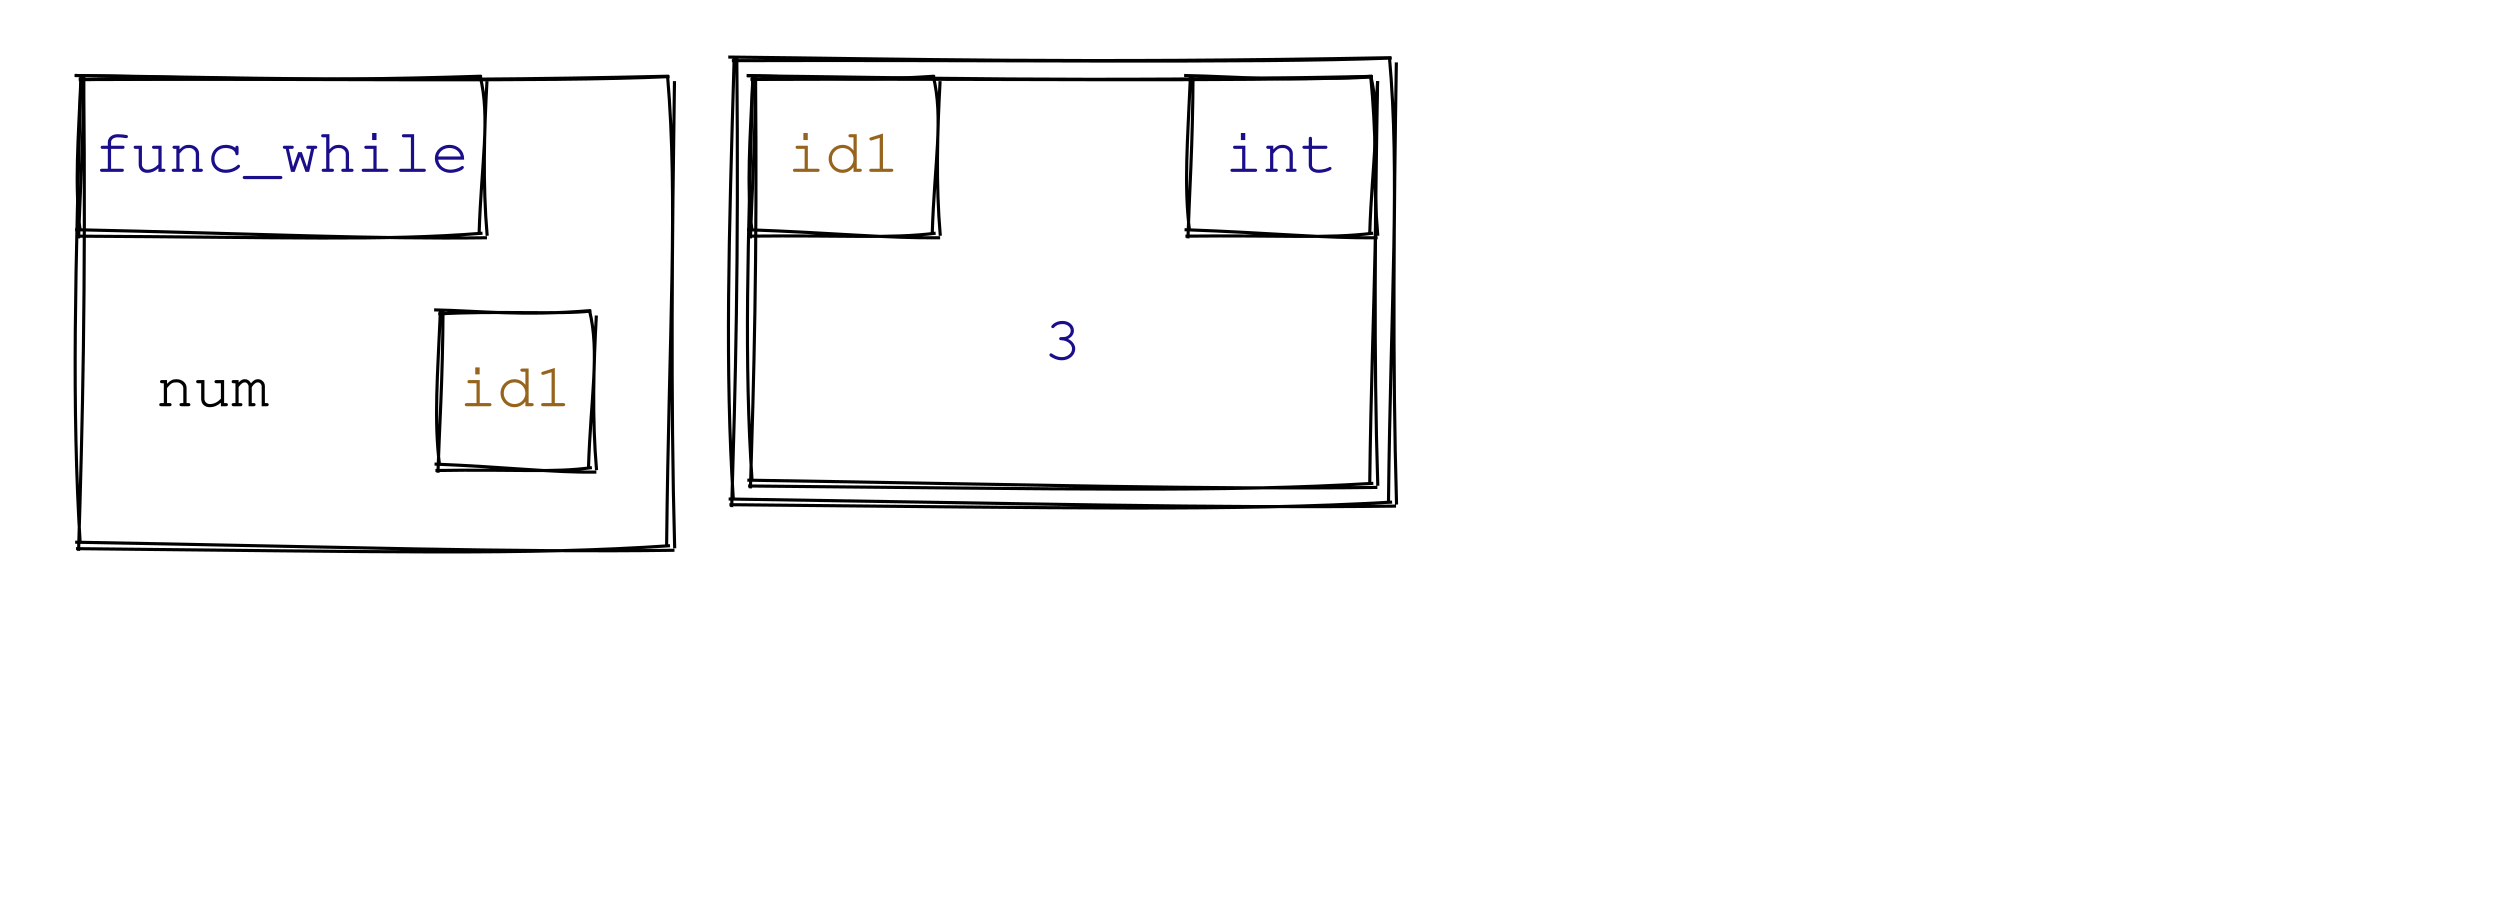
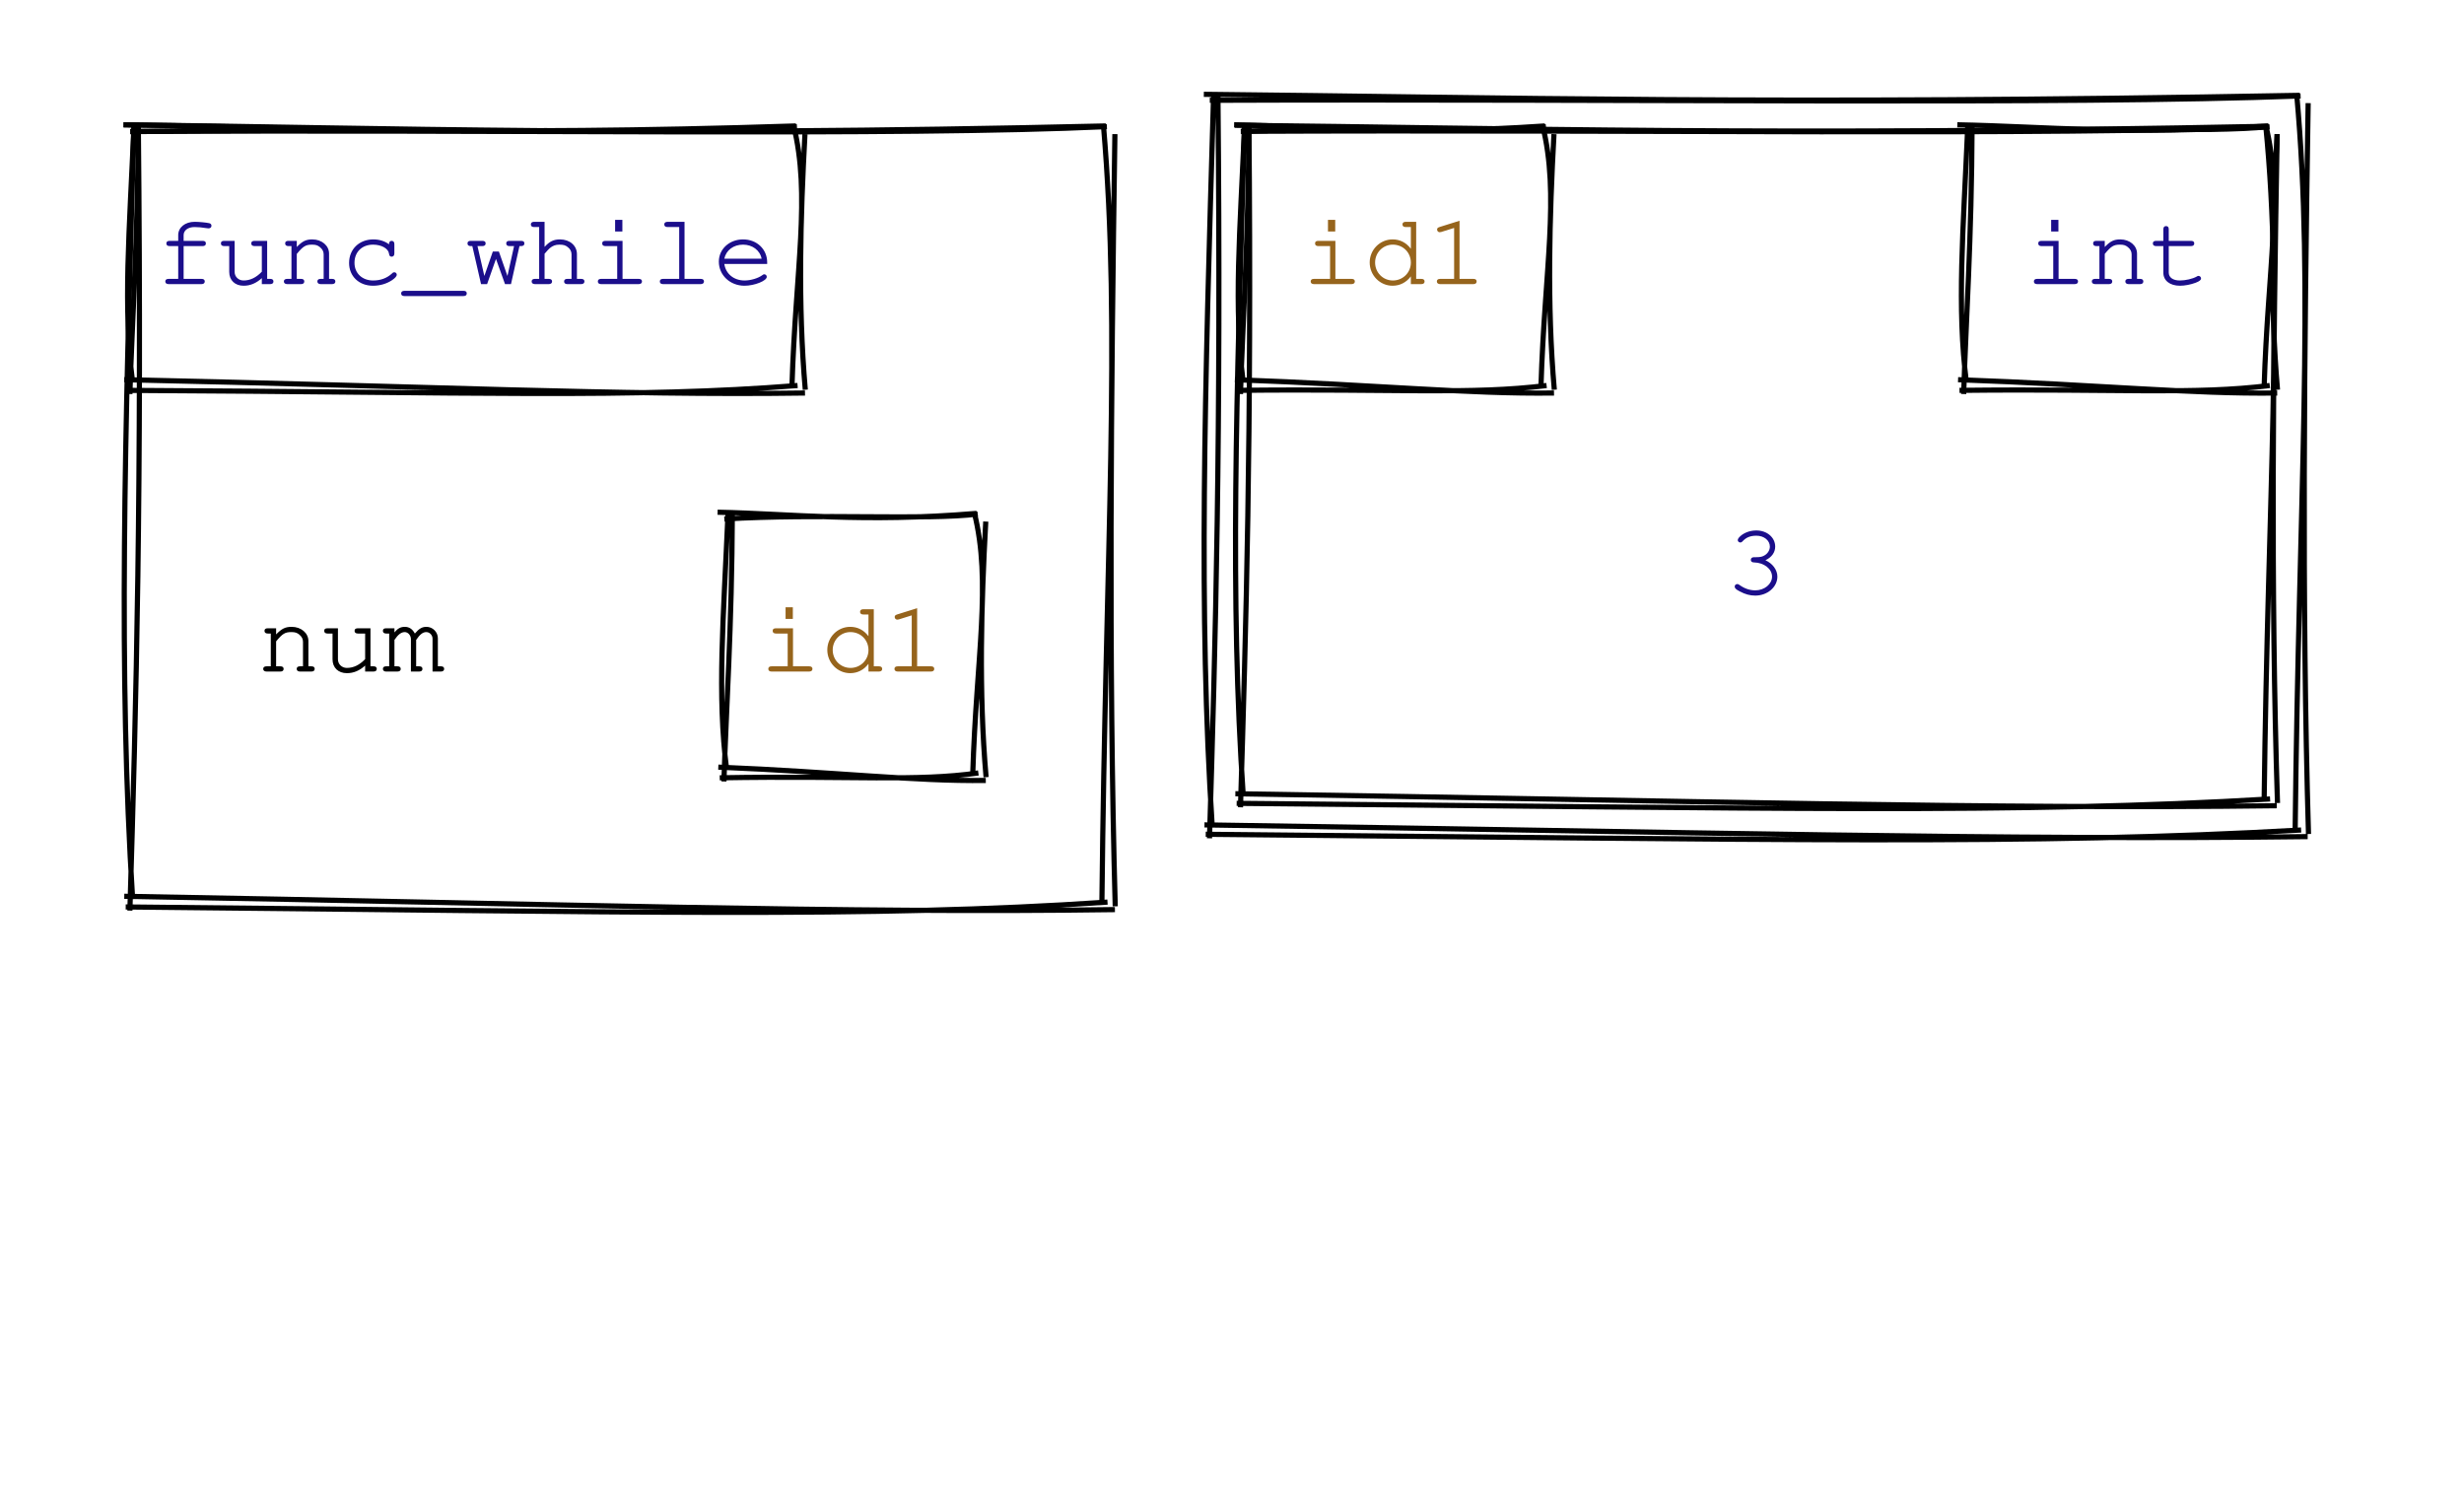
- <svg xmlns="http://www.w3.org/2000/svg" width="800" height="292">
+ <svg xmlns="http://www.w3.org/2000/svg" width="477" height="292">
  <style>
        text {
            font-family: Consolas, Courier;
            font-size: 20px;
        }
        text.default {
            fill: rgb(0, 0, 0);
            text-anchor: middle;
        }
        text.attribute {
            fill: rgb(27, 14, 139);
            text-anchor: start;
        }
        text.variable {
            fill: rgb(0, 0, 0);
            text-anchor: start;
        }
        text.id { 
            fill: rgb(150, 100, 28);
            text-anchor: middle;
        }
        text.type {
            fill: rgb(27, 14, 139);
            text-anchor: middle;
        }
        text.value {
            fill: rgb(27, 14, 139);
            text-anchor: middle;
        }
        path {
            stroke: rgb(0, 0, 0);
        }
    </style>
  <g>
    <path d="M23.917 24.157 C74.184 24.741, 123.362 26.505, 214.074 24.382 M25.224 25.47 C97.972 25.011, 173.373 26.402, 214.279 24.512 M213.614 24.244 C217.046 64.432, 214.056 105.23, 213.312 174.813 M215.831 25.962 C215.082 76.688, 214.578 127.852, 215.895 175.449 M215.836 176.081 C163.061 176.829, 109.885 175.017, 24.057 173.503 M214.399 174.628 C168.444 177.739, 123.15 176.511, 24.334 175.568 M25.142 176.278 C26.374 135.984, 27.484 94.744, 26.775 23.933 M25.678 174.063 C22.905 129.941, 24.147 86.076, 25.942 24.231" stroke="rgb(0, 0, 0)" stroke-width="1" fill="none" />
  </g>
  <g>
    <path d="M138.917 99.157 C153.414 99.452, 166.823 101.217, 189.074 99.382 M140.224 100.47 C158.497 99.354, 179.424 100.746, 189.279 99.512 M188.614 99.244 C192.001 112.835, 189.012 127.036, 188.312 149.813 M190.831 100.962 C189.953 117.128, 189.449 133.733, 190.895 150.449 M190.836 151.081 C176.802 151.264, 162.367 149.452, 139.057 148.503 M189.399 149.628 C177.161 151.342, 165.584 150.114, 139.334 150.568 M140.142 151.278 C140.568 137.087, 141.678 121.949, 141.775 98.933 M140.678 149.063 C138.806 134.399, 140.048 119.991, 140.942 99.231" stroke="rgb(0, 0, 0)" stroke-width="1" fill="none" />
  </g>
  <text x="50" y="130" class="variable">num</text>
  <text x="165" y="130" class="id">id1</text>
  <g>
    <path d="M23.917 24.157 C58.854 24.617, 92.703 26.382, 154.074 24.382 M25.224 25.47 C74.625 24.729, 126.681 26.121, 154.279 24.512 M153.614 24.244 C157.001 37.835, 154.012 52.036, 153.312 74.813 M155.831 25.962 C154.953 42.128, 154.449 58.733, 155.895 75.449 M155.836 76.081 C119.664 76.587, 83.092 74.775, 24.057 73.503 M154.399 74.628 C122.894 77.14, 92.05 75.912, 24.334 75.568 M25.142 76.278 C25.568 62.087, 26.678 46.949, 26.775 23.933 M25.678 74.063 C23.806 59.399, 25.048 44.991, 25.942 24.231" stroke="rgb(0, 0, 0)" stroke-width="1" fill="none" />
  </g>
  <text x="90" y="55" class="type">func_while</text>
  <g>
    <path d="M239.026 24.241 C291.675 24.786, 343.345 26.373, 439.167 24.444 M240.201 25.423 C316.958 25.052, 396.104 26.304, 439.352 24.561 M438.614 24.244 C442.037 59.113, 439.048 94.591, 438.312 154.813 M440.831 25.962 C440.056 69.776, 439.552 114.028, 440.895 155.449 M440.752 155.973 C385.23 156.682, 329.347 155.051, 239.151 153.652 M439.459 154.666 C391.115 157.555, 343.366 156.45, 239.401 155.512 M240.142 156.278 C241.213 121.205, 242.323 85.185, 241.775 23.933 M240.678 154.063 C238.085 115.833, 239.327 77.859, 240.942 24.231" stroke="rgb(0, 0, 0)" stroke-width="1" fill="none" />
  </g>
  <g>
    <path d="M233.047 18.258 C288.728 18.812, 343.452 20.365, 445.185 18.456 M234.197 19.413 C315.647 19.1, 399.432 20.325, 445.366 18.571 M444.614 18.244 C448.042 56.305, 445.053 94.974, 444.312 160.813 M446.831 19.962 C446.071 67.923, 445.567 116.323, 446.895 161.449 M446.736 161.952 C387.896 162.688, 328.705 161.093, 233.17 159.682 M445.471 160.673 C394.241 163.603, 343.593 162.523, 233.414 161.5 M234.142 162.278 C235.31 124.073, 236.42 84.92, 235.775 17.933 M234.678 160.063 C231.977 118.298, 233.219 76.789, 234.942 18.231" stroke="rgb(0, 0, 0)" stroke-width="1" fill="none" />
  </g>
  <text x="340" y="115" class="value">3</text>
  <g>
    <path d="M238.917 24.157 C255.969 24.473, 271.933 26.237, 299.074 24.382 M240.224 25.47 C262.388 24.401, 287.206 25.793, 299.279 24.512 M298.614 24.244 C302.001 37.835, 299.012 52.036, 298.312 74.813 M300.831 25.962 C299.953 42.128, 299.449 58.733, 300.895 75.449 M300.836 76.081 C284.035 76.304, 266.833 74.492, 239.057 73.503 M299.399 74.628 C284.753 76.441, 270.767 75.214, 239.334 75.568 M240.142 76.278 C240.568 62.087, 241.678 46.949, 241.775 23.933 M240.678 74.063 C238.806 59.399, 240.048 44.991, 240.942 24.231" stroke="rgb(0, 0, 0)" stroke-width="1" fill="none" />
  </g>
  <g>
    <path d="M378.917 24.157 C395.969 24.473, 411.933 26.237, 439.074 24.382 M380.224 25.47 C402.388 24.401, 427.206 25.793, 439.279 24.512 M438.614 24.244 C442.001 37.835, 439.012 52.036, 438.312 74.813 M440.831 25.962 C439.953 42.128, 439.449 58.733, 440.895 75.449 M440.836 76.081 C424.035 76.304, 406.833 74.492, 379.057 73.503 M439.399 74.628 C424.753 76.441, 410.767 75.214, 379.334 75.568 M380.142 76.278 C380.568 62.087, 381.678 46.949, 381.775 23.933 M380.678 74.063 C378.806 59.399, 380.048 44.991, 380.942 24.231" stroke="rgb(0, 0, 0)" stroke-width="1" fill="none" />
  </g>
  <text x="270" y="55" class="id">id1</text>
  <text x="410" y="55" class="type">int</text>
</svg>
